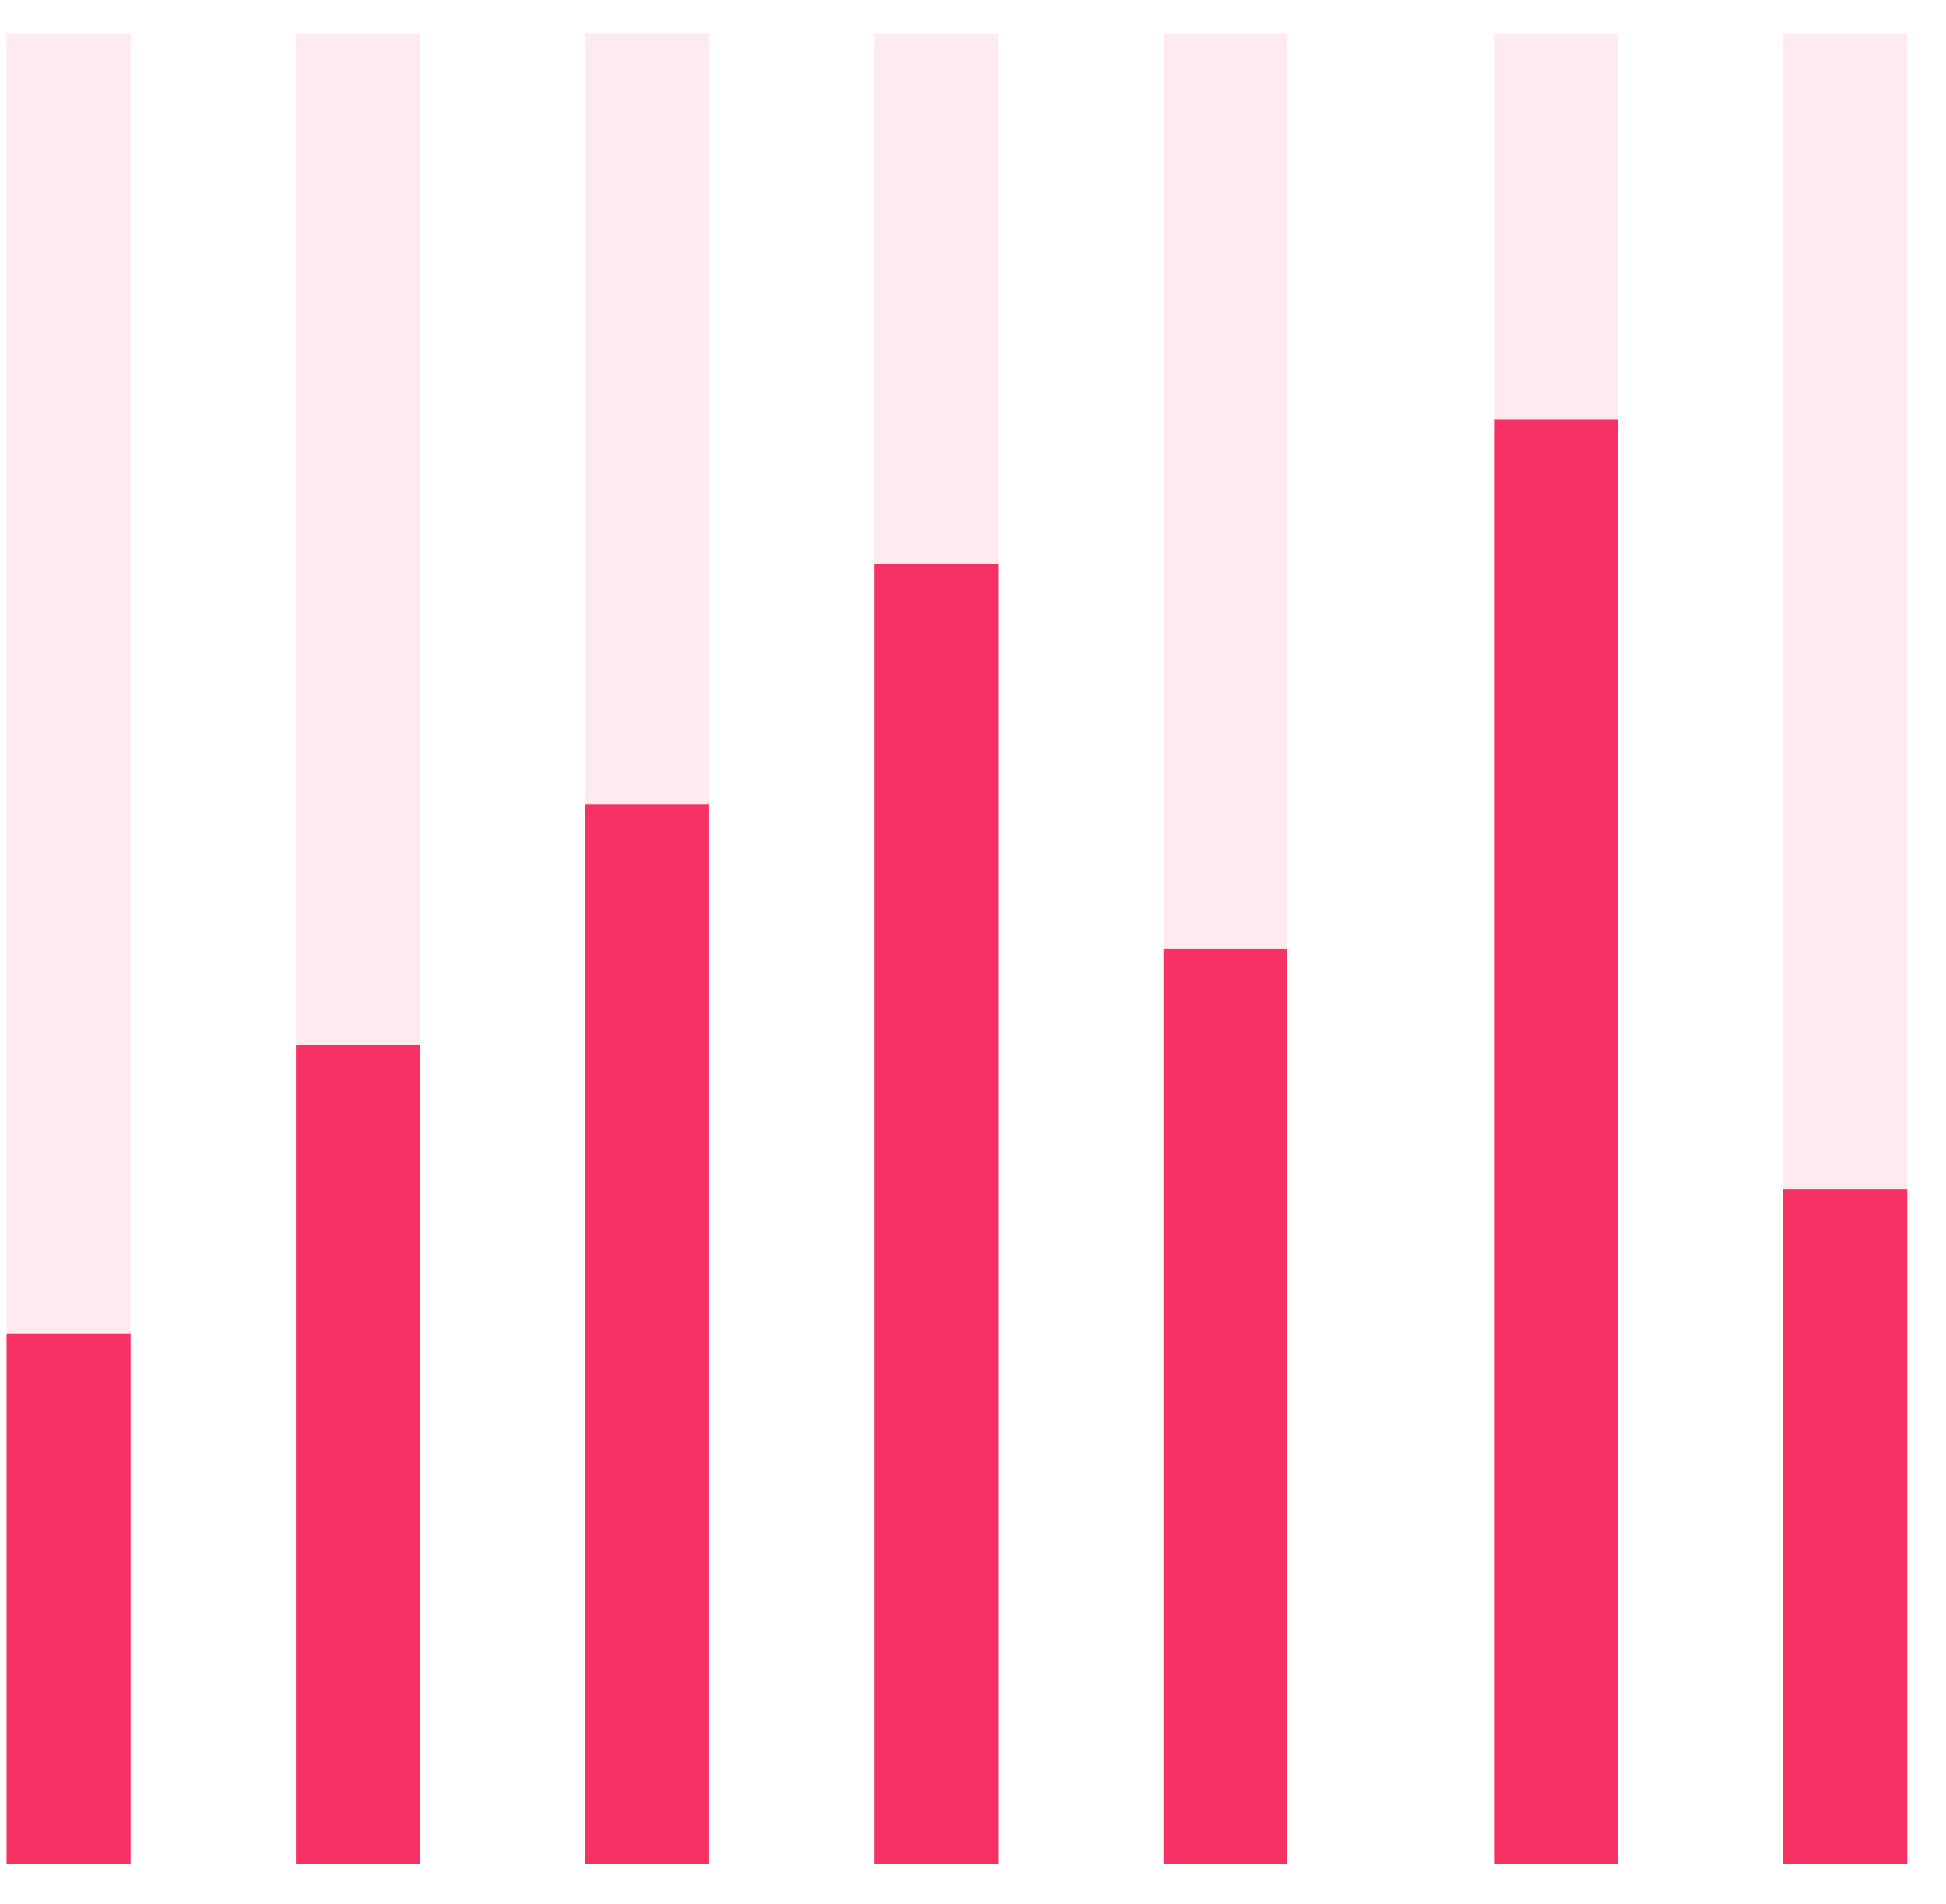
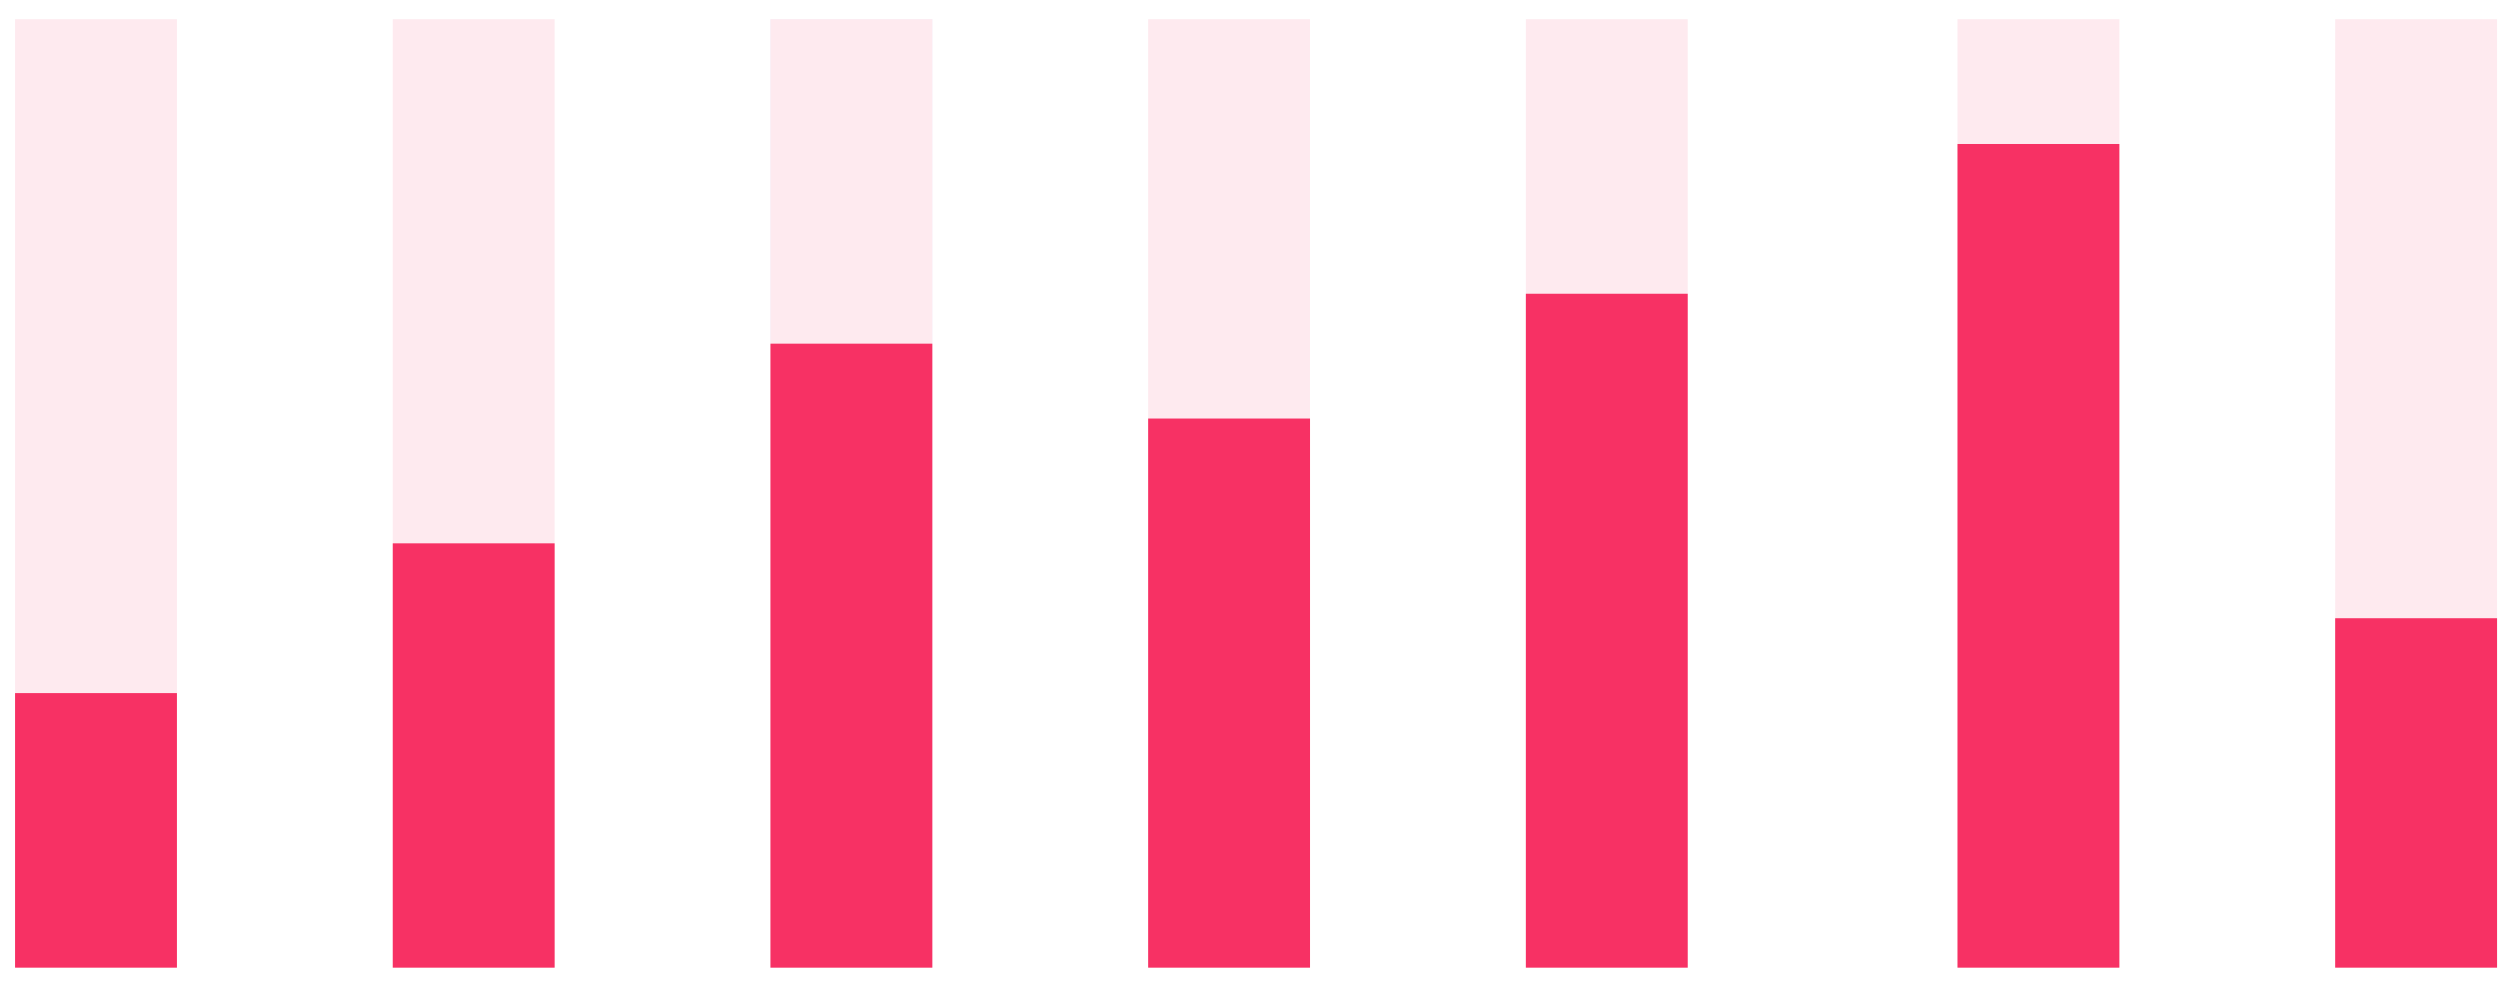
- <svg xmlns="http://www.w3.org/2000/svg" width="46" height="45" viewBox="0 0 46 45" fill="none">
-   <rect x="0.157" y="0.803" width="2.93" height="43.25" fill="#FEEAEF" />
-   <rect x="0.157" y="31.533" width="2.93" height="12.52" fill="#F73164" />
-   <rect x="6.994" y="0.803" width="2.93" height="43.25" fill="#FEEAEF" />
-   <rect x="6.994" y="24.704" width="2.93" height="19.349" fill="#F73164" />
-   <rect x="13.831" y="0.803" width="2.93" height="43.25" fill="#F1EFFF" />
-   <rect x="13.831" y="0.803" width="2.93" height="43.25" fill="#FEEAEF" />
-   <path d="M13.831 19.013H16.761V44.053H13.831V19.013Z" fill="#F73164" />
-   <rect x="20.667" y="0.803" width="2.93" height="43.25" fill="#FEEAEF" />
-   <rect x="20.667" y="13.322" width="2.93" height="30.73" fill="#F73164" />
-   <rect x="27.504" y="0.803" width="2.93" height="43.25" fill="#FEEAEF" />
-   <rect x="27.504" y="22.428" width="2.93" height="21.625" fill="#F73164" />
-   <rect x="35.317" y="0.803" width="2.93" height="43.25" fill="#FEEAEF" />
-   <rect x="35.317" y="9.908" width="2.93" height="34.145" fill="#F73164" />
-   <rect x="42.154" y="0.803" width="2.93" height="43.25" fill="#FEEAEF" />
-   <path d="M42.154 28.118H45.084V44.053H42.154V28.118Z" fill="#F73164" />
+ <svg xmlns="http://www.w3.org/2000/svg" width="114" height="45" viewBox="0 0 114 45" fill="none">
+   <rect x="0.687" y="0.875" width="7.381" height="43.25" fill="#FEEAEF" />
+   <rect x="0.687" y="31.605" width="7.381" height="12.52" fill="#F73164" />
+   <rect x="17.91" y="0.875" width="7.381" height="43.25" fill="#FEEAEF" />
+   <rect x="17.91" y="24.776" width="7.381" height="19.349" fill="#F73164" />
+   <rect x="35.133" y="0.875" width="7.381" height="43.25" fill="#F1EFFF" />
+   <rect x="35.133" y="0.875" width="7.381" height="43.25" fill="#FEEAEF" />
+   <path d="M35.133 15.671H42.514V44.125H35.133V15.671Z" fill="#F73164" />
+   <rect x="52.356" y="0.875" width="7.381" height="43.25" fill="#FEEAEF" />
+   <rect x="52.356" y="19.085" width="7.381" height="25.04" fill="#F73164" />
+   <rect x="69.579" y="0.875" width="7.381" height="43.25" fill="#FEEAEF" />
+   <rect x="69.579" y="13.395" width="7.381" height="30.73" fill="#F73164" />
+   <rect x="89.262" y="0.875" width="7.381" height="43.25" fill="#FEEAEF" />
+   <rect x="89.262" y="6.566" width="7.381" height="37.559" fill="#F73164" />
+   <rect x="106.484" y="0.875" width="7.381" height="43.25" fill="#FEEAEF" />
+   <path d="M106.484 28.191H113.866V44.125H106.484V28.191Z" fill="#F73164" />
</svg>
